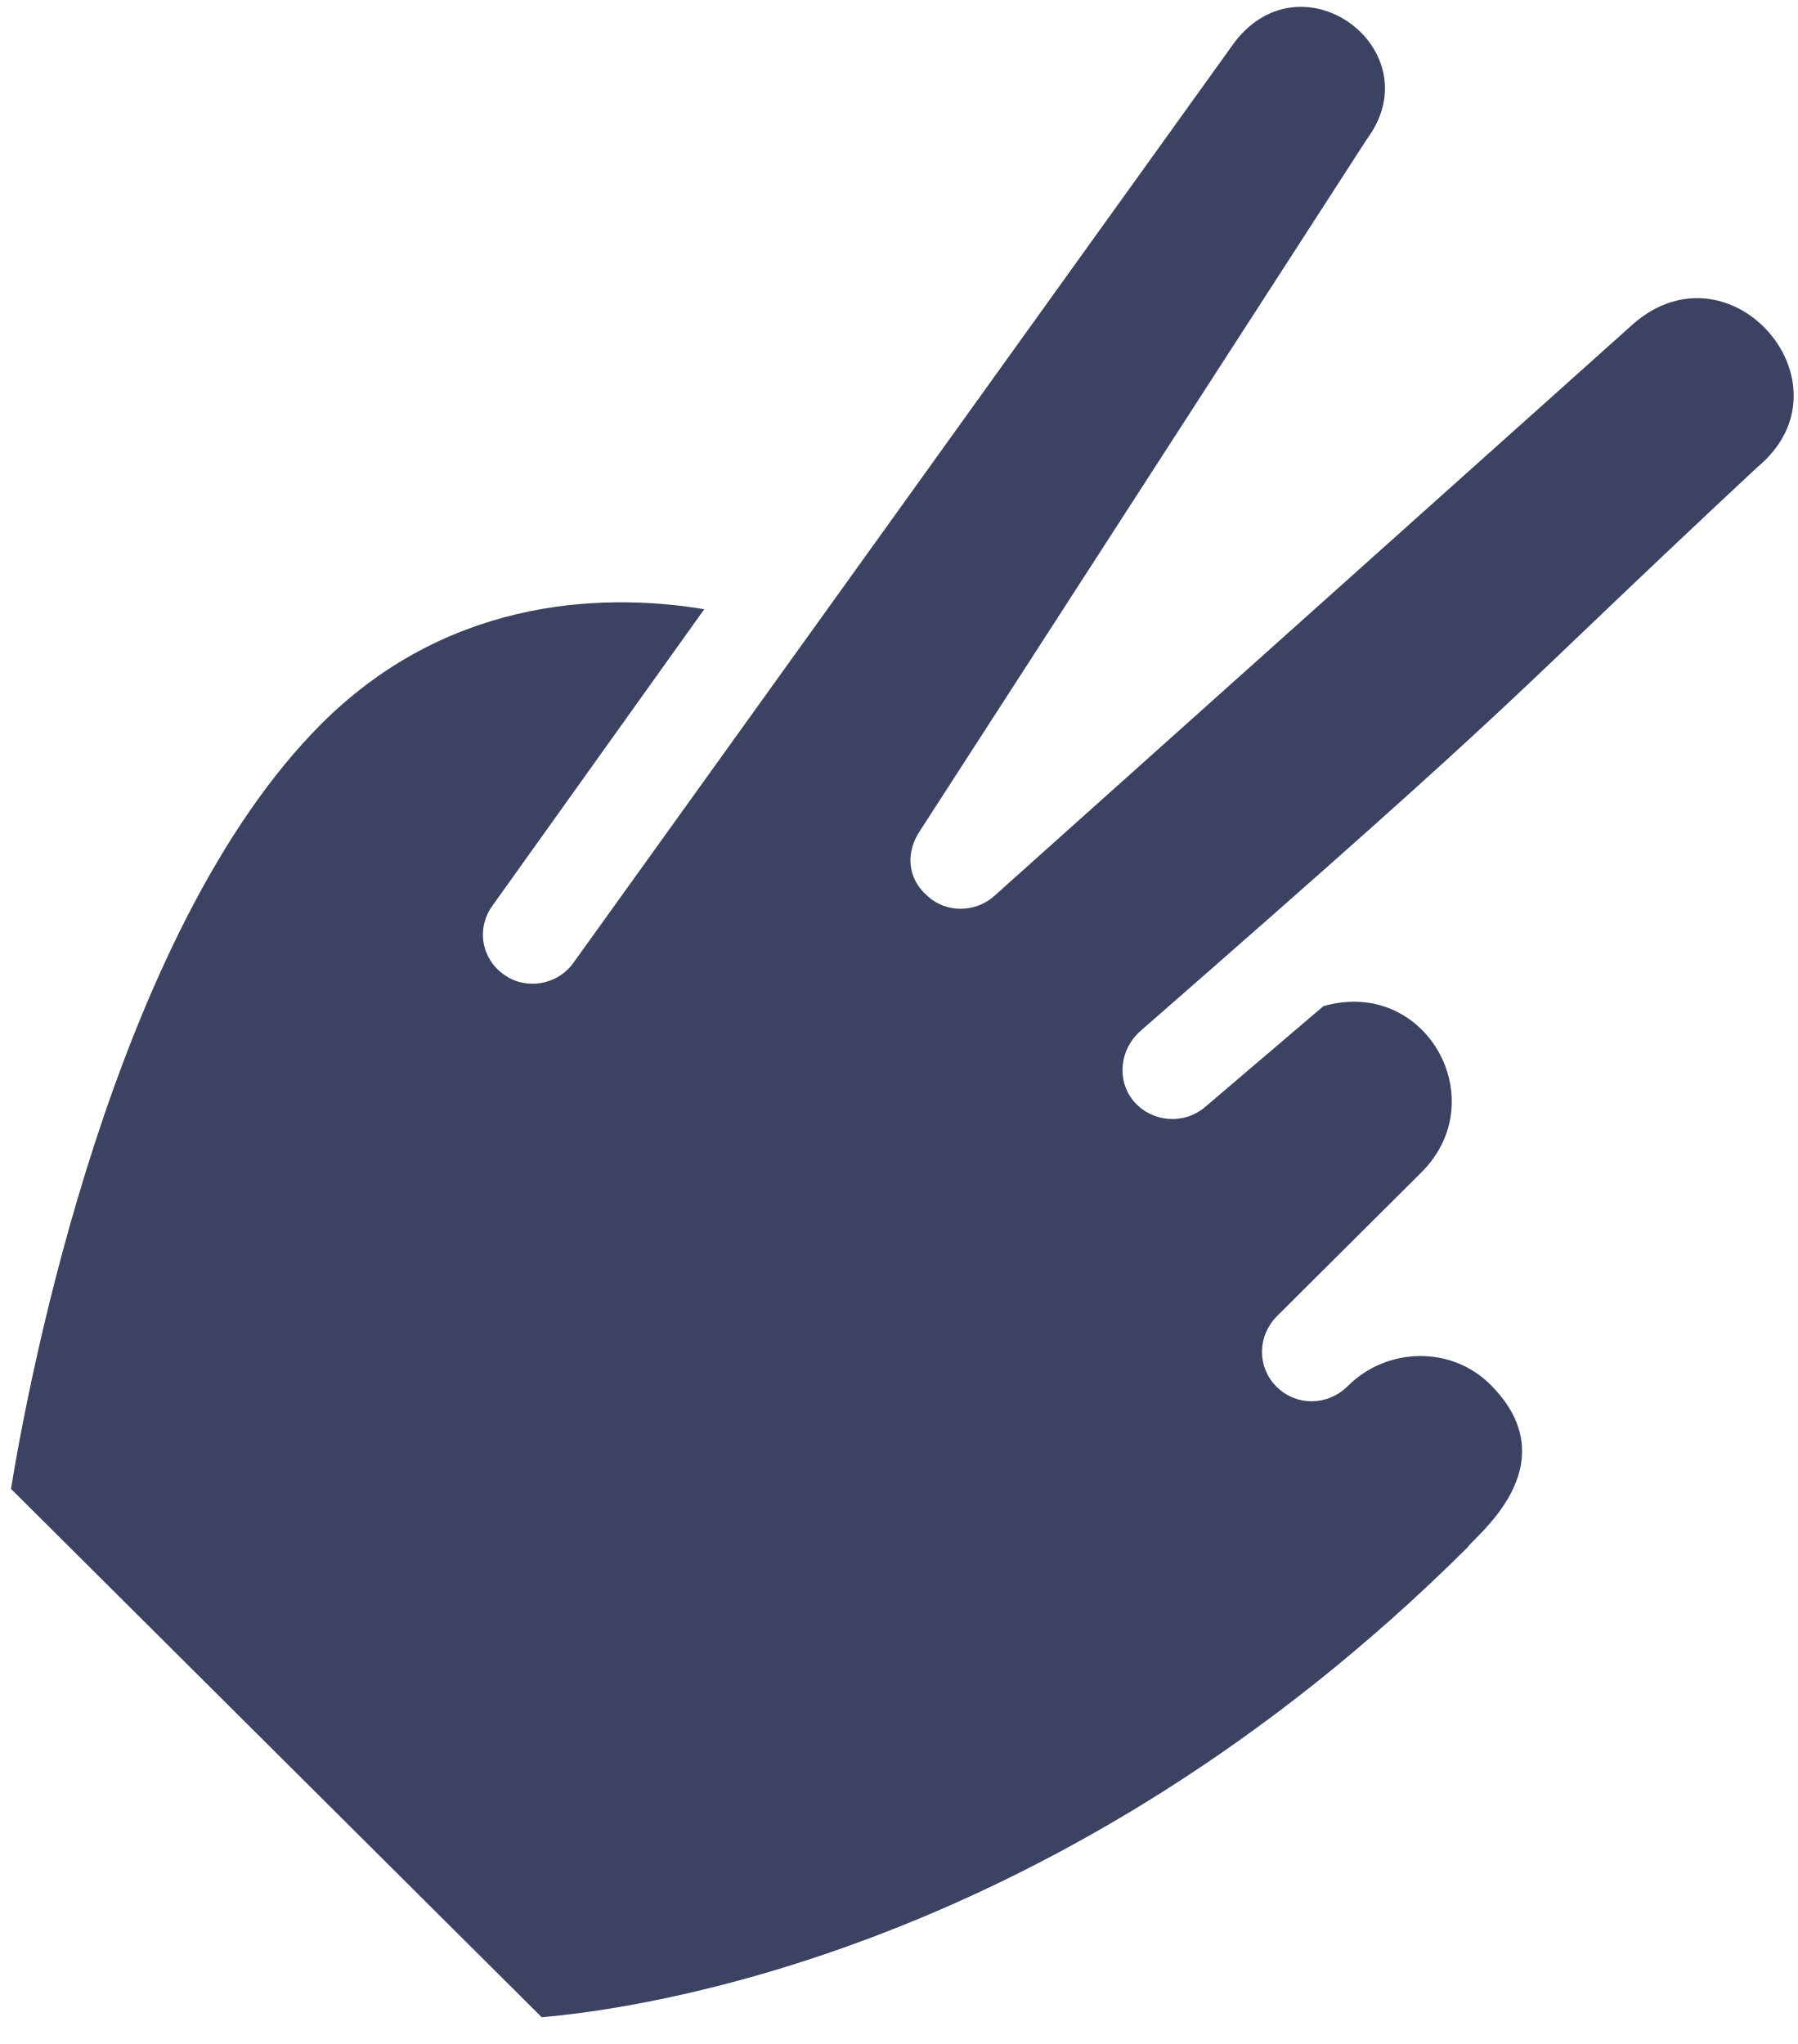
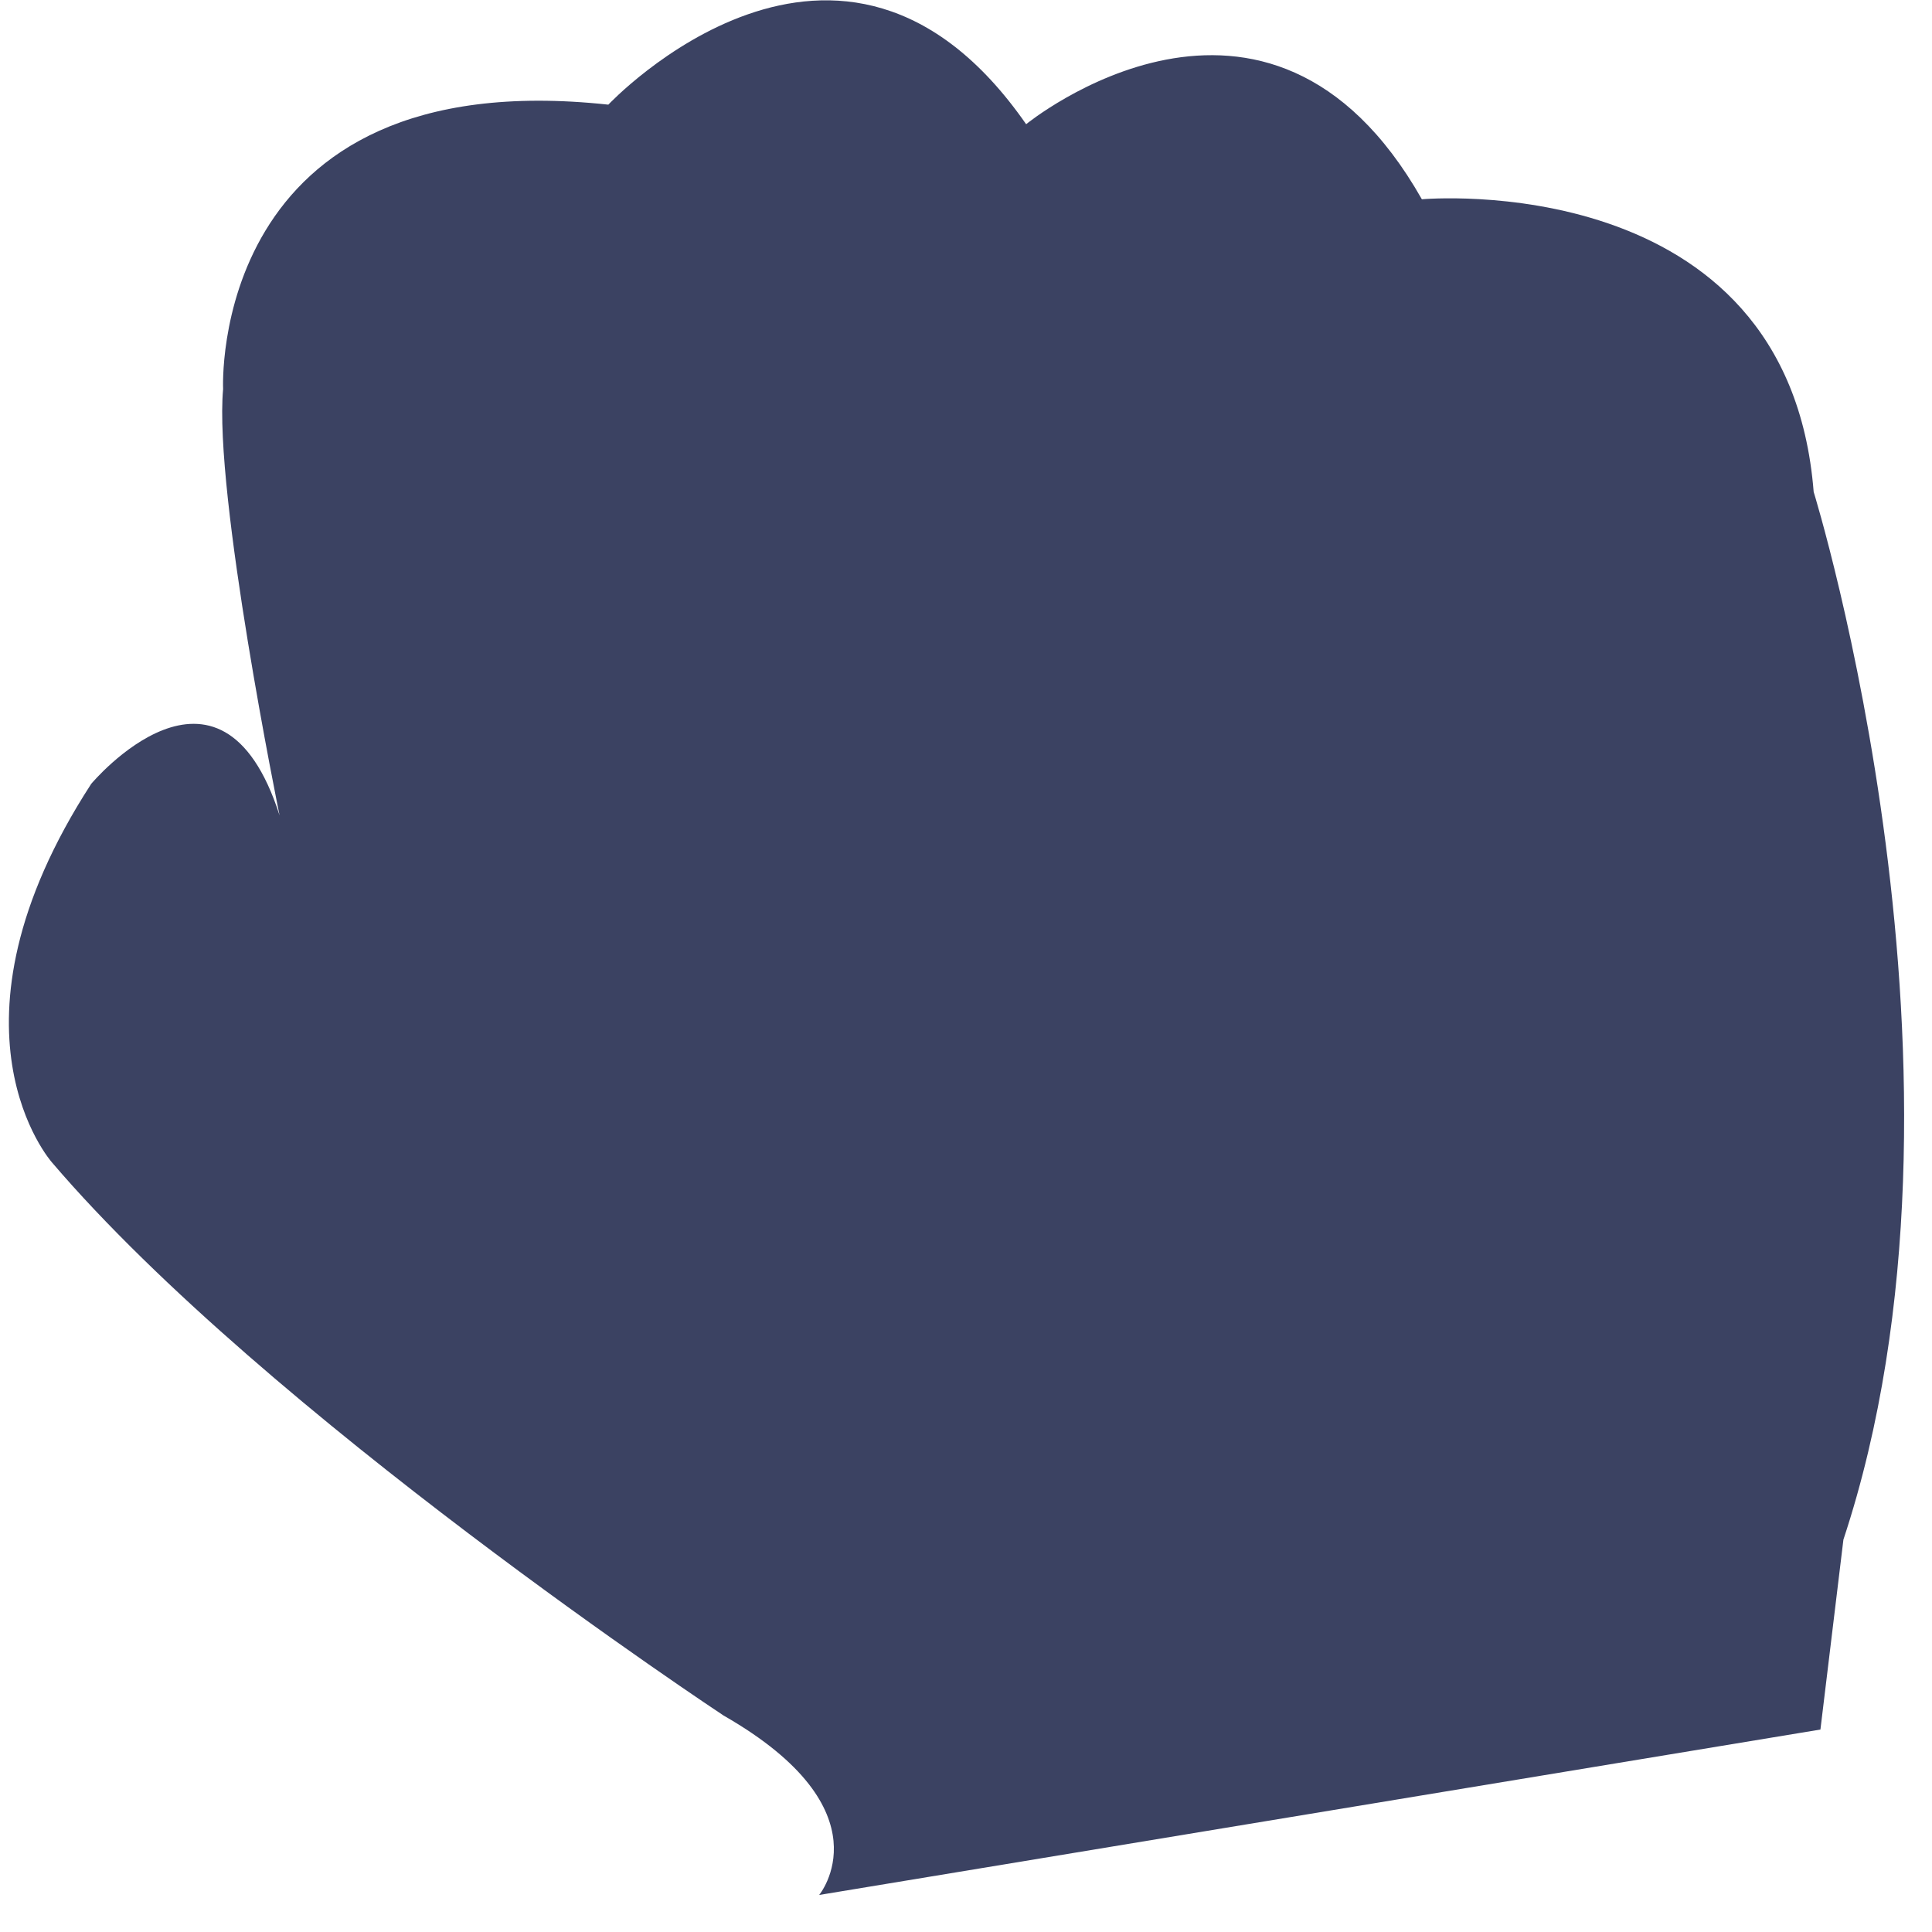
- <svg xmlns="http://www.w3.org/2000/svg" width="51" height="58">
-   <path fill="#3B4262" d="M13.971 25.702l6.012-8.415c-2.499-.415-7.088-.507-10.846 3.235C3.212 26.421.812 39.163.312 42.248L15.37 57.24c2.711-.232 14.713-1.827 26.279-13.34.122-.249 2.94-2.321.636-4.614-1.1-1.095-2.919-1.074-4.042.044-.572.57-1.461.577-2.021.02-.56-.557-.552-1.443.02-2.012l4.087-4.069c2.076-2.067.119-5.555-2.78-4.717l-3.345 2.851c-.611.53-1.52.439-2.022-.14-.519-.597-.408-1.503.183-2.013 11.687-10.208 9.98-8.979 17.5-15.995 2.809-2.329-.725-6.447-3.493-4.09L28.182 25.45c-.529.448-1.34.457-1.86-.02-.601-.517-.615-1.262-.222-1.85L38.787 3.944c1.854-2.5-1.795-5.277-3.749-2.757L16.28 27.307c-.452.65-1.364.8-1.985.345a1.377 1.377 0 01-.323-1.95z" />
+ <svg xmlns="http://www.w3.org/2000/svg" width="48" height="48">
+   <path fill="#3B4262" d="M45.06 12.22c-.642-8.096-9.734-7.269-9.734-7.269-3.837-6.765-9.832-1.865-9.832-1.865-4.606-6.63-10.38-.486-10.38-.486-9.957-1.074-9.571 7.066-9.571 7.066-.234 2.588 1.403 10.593 1.403 10.593-1.477-4.614-4.68-.784-4.68-.784-3.94 6.078-.975 9.405-.975 9.405 5.33 6.246 16.688 13.743 16.688 13.743 4.113 2.356 2.373 4.457 2.373 4.457l24.876-4.11.571-4.718c3.782-11.436-.739-26.032-.739-26.032z" />
</svg>
